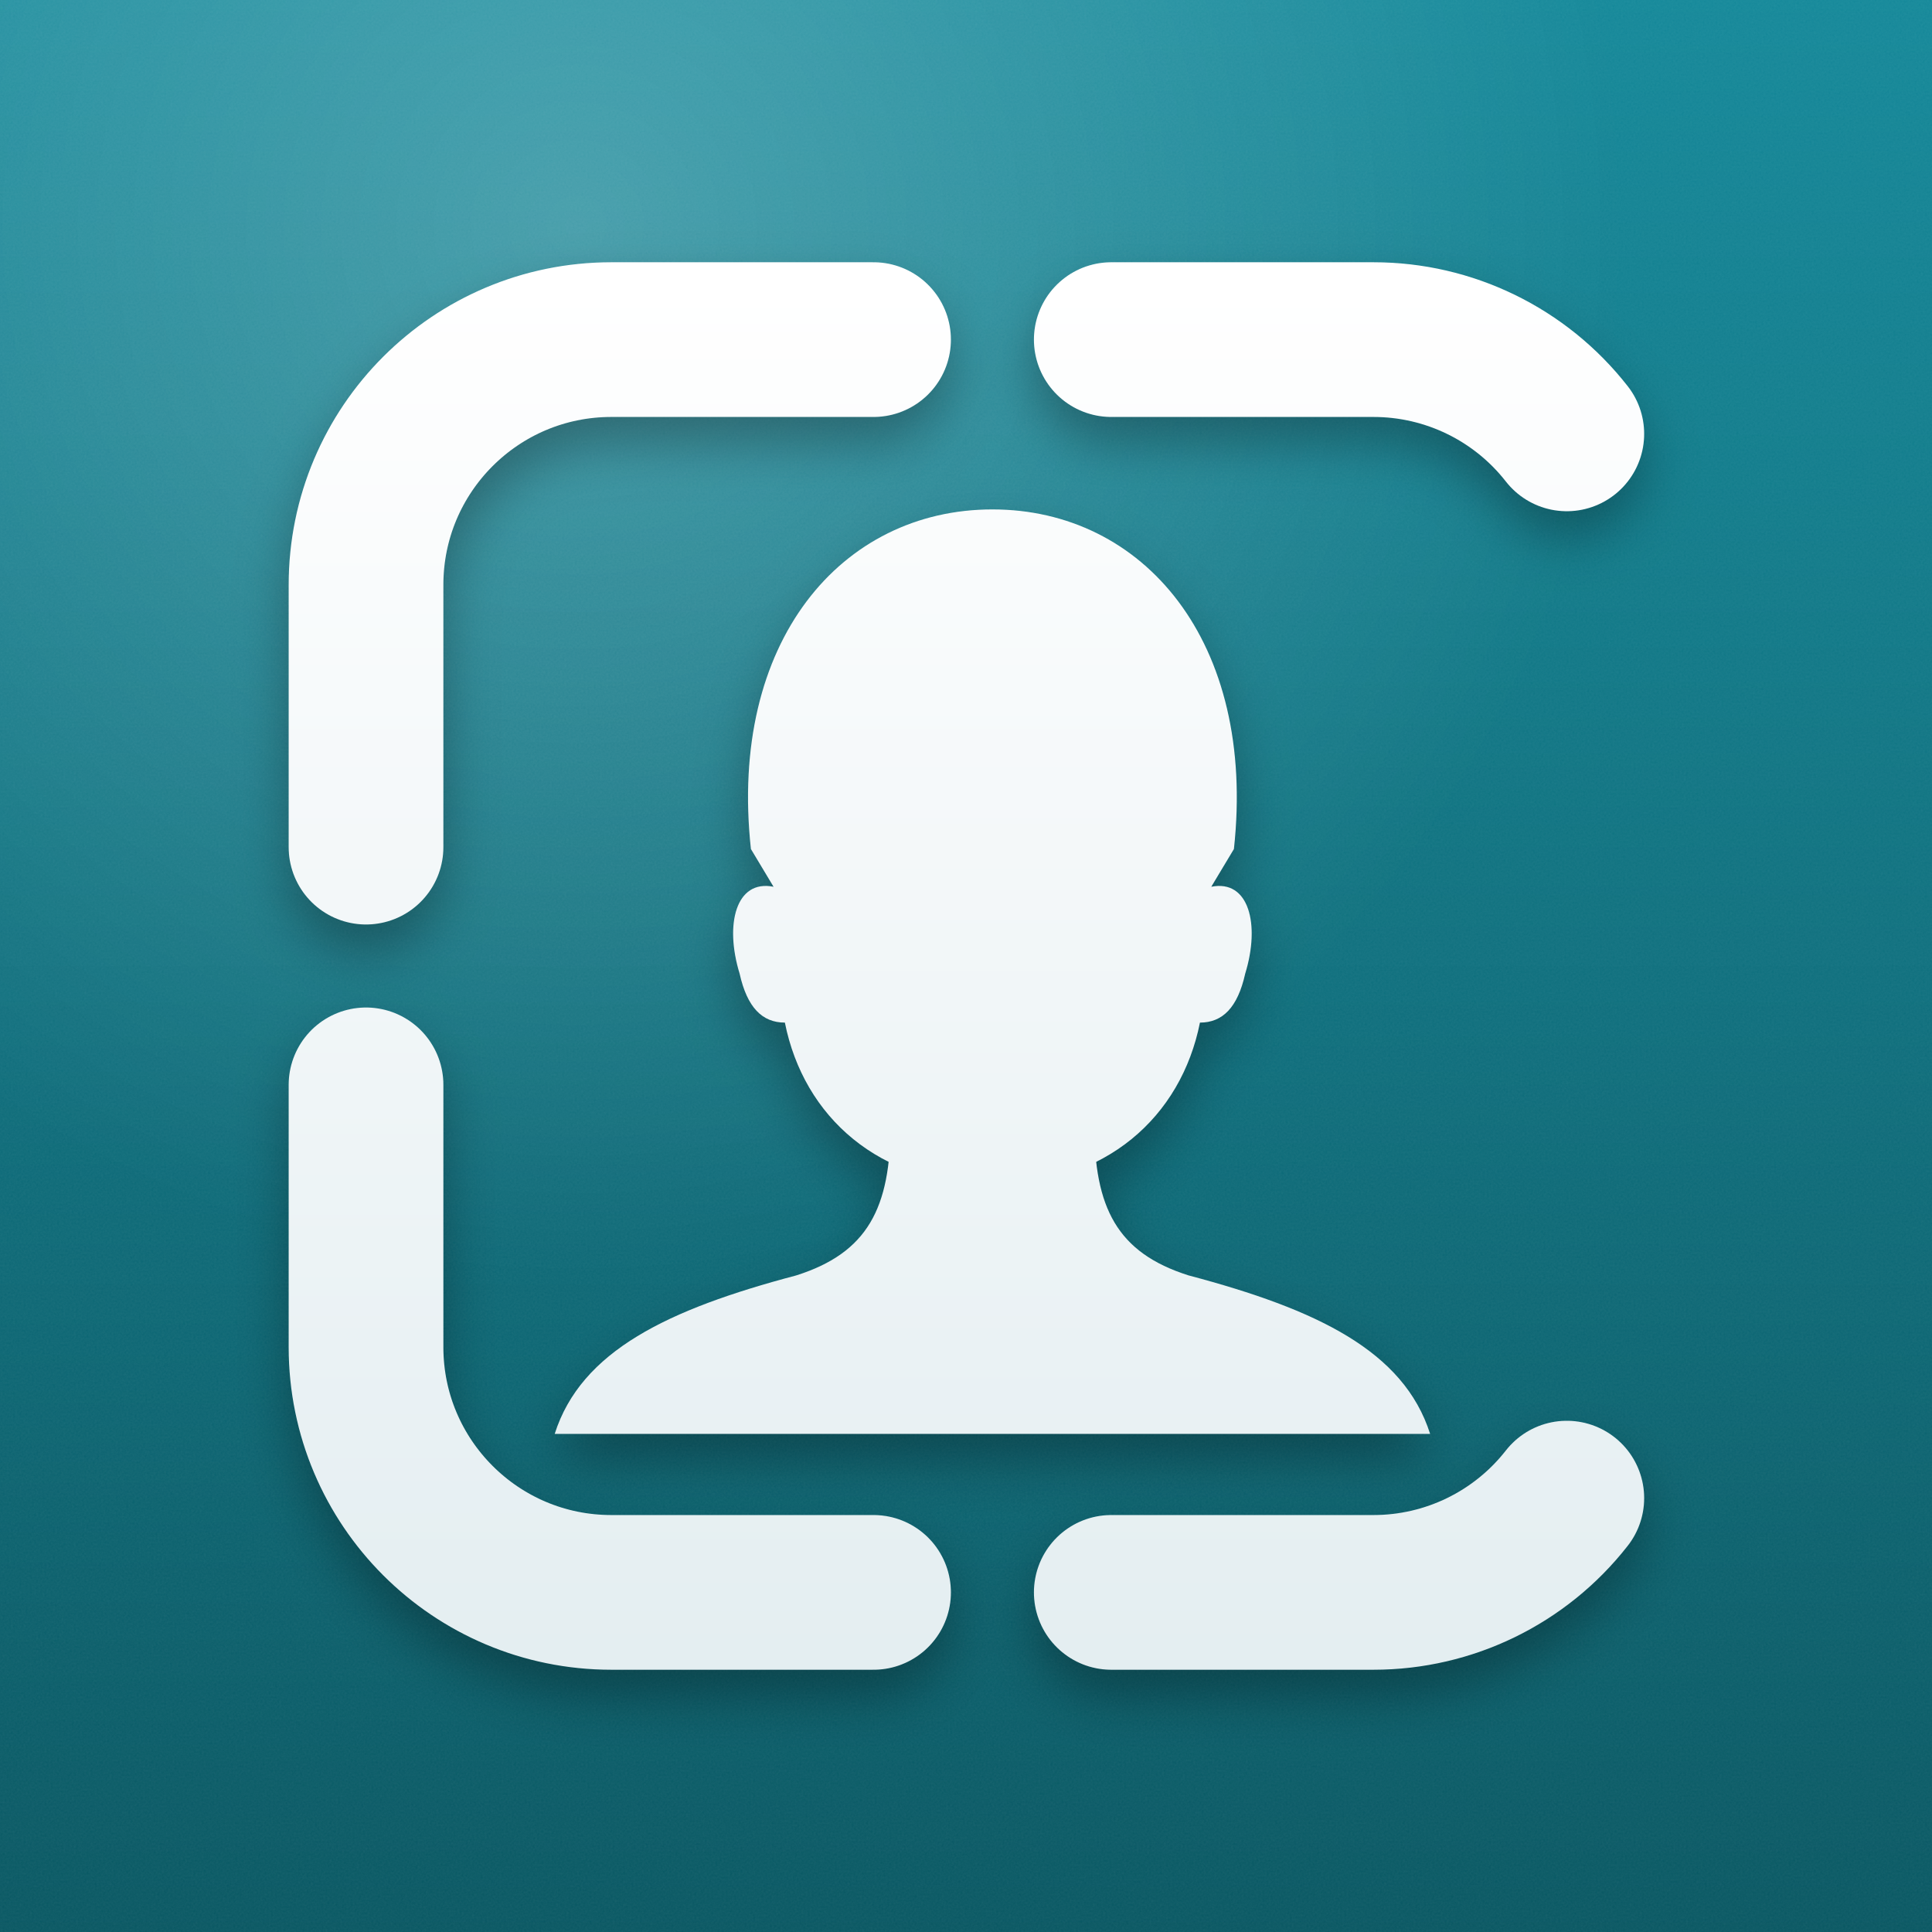
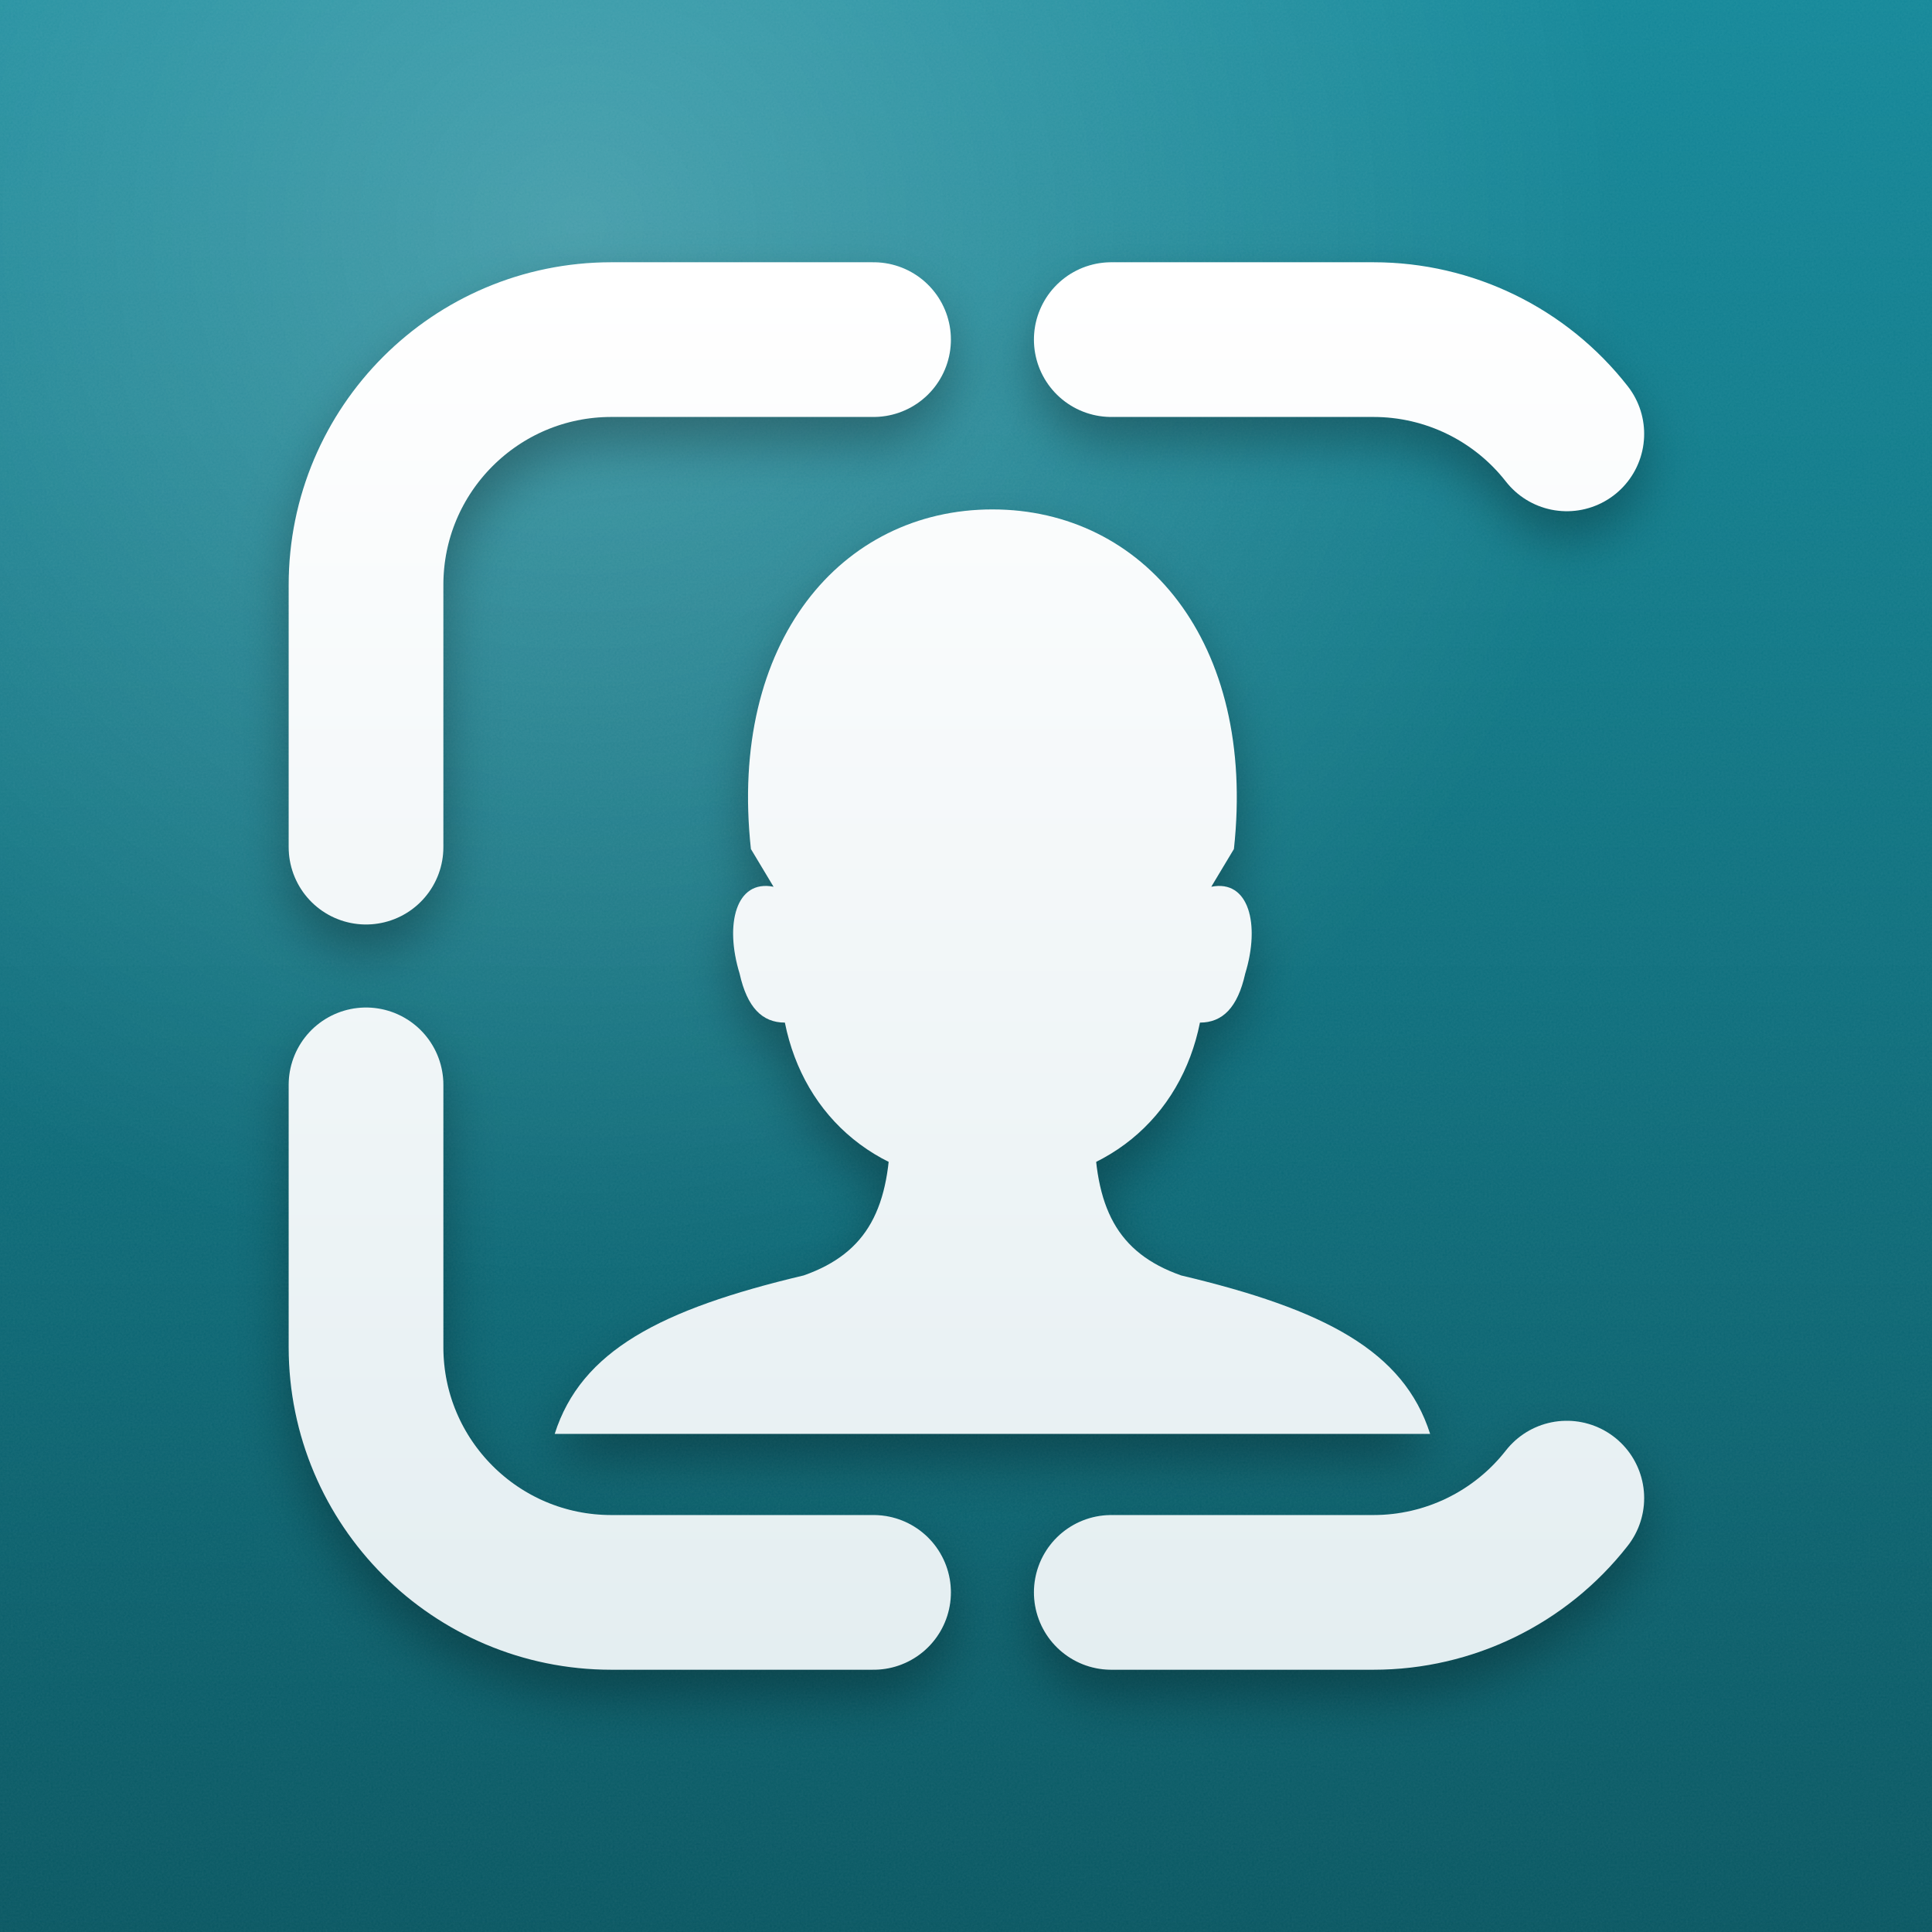
<svg xmlns="http://www.w3.org/2000/svg" viewBox="0 0 1024 1024">
  <defs>
    <linearGradient id="field" x1="0" y1="0" x2="0" y2="1">
      <stop offset="0" stop-color="#15899A" />
      <stop offset="1" stop-color="#0A5863" />
    </linearGradient>
    <radialGradient id="light" cx="0.3" cy="0.12" r="0.9">
      <stop offset="0" stop-color="#FFFFFF" stop-opacity="0.22" />
      <stop offset="0.6" stop-color="#FFFFFF" stop-opacity="0" />
    </radialGradient>
    <linearGradient id="mark" gradientUnits="userSpaceOnUse" x1="0" y1="150" x2="0" y2="880">
      <stop offset="0" stop-color="#FFFFFF" />
      <stop offset="1" stop-color="#E4EEF1" />
    </linearGradient>
    <filter id="grain" x="0" y="0" width="1" height="1" color-interpolation-filters="sRGB">
      <feTurbulence type="fractalNoise" baseFrequency="0.9" numOctaves="2" seed="7" result="n" />
      <feColorMatrix in="n" type="matrix" values="0 0 0 0 1  0 0 0 0 1  0 0 0 0 1  0.33 0.33 0.33 0 -0.28" />
    </filter>
    <filter id="shadow" x="-0.2" y="-0.2" width="1.4" height="1.4" color-interpolation-filters="sRGB">
      <feGaussianBlur in="SourceAlpha" stdDeviation="14" />
      <feOffset dy="14" />
      <feComponentTransfer>
        <feFuncA type="linear" slope="0.30" />
      </feComponentTransfer>
    </filter>
    <mask id="cut" maskUnits="userSpaceOnUse" x="0" y="0" width="1024" height="1024">
      <rect width="1024" height="1024" fill="#FFFFFF" />
    </mask>
    <g id="glyph" mask="url(#cut)">
      <g fill="none" stroke-width="82" stroke-linecap="round" stroke-linejoin="round">
        <path d="M 463 180 H 324 A 130 130 0 0 0 194 310 V 449" />
        <path d="M 463 844 H 324 A 130 130 0 0 1 194 714 V 575" />
        <path d="M 589 180 H 728 A 130 130 0 0 1 830.44 229.96" />
        <path d="M 589 844 H 728 A 130 130 0 0 0 830.44 794.04" />
      </g>
      <g stroke="none">
        <path d="M 642 470 C 662 466 668 490 660 516 C 656 534 648 542 636 542 C 626 592 586 628 526 628 C 466 628 426 592 416 542 C 404 542 396 534 392 516 C 384 490 390 466 410 470 C 406 370 456 296 526 296 C 596 296 646 370 642 470 Z" />
-         <path d="M 472 596 C 472 640 460 664 422 676 C 354 694 308 716 294 760 H 758 C 744 716 698 694 630 676 C 592 664 580 640 580 596 Z" />
+         <path d="M 472 596 C 472 640 460 664 426 676 C 350 694 308 716 294 760 H 758 C 744 716 702 694 626 676 C 592 664 580 640 580 596 Z" />
        <path d="M 398 450 C 386 340 446 270 526 270 C 606 270 666 340 654 450 L 642 470 L 410 470 Z" />
      </g>
    </g>
  </defs>
  <rect width="1024" height="1024" fill="url(#field)" />
  <rect width="1024" height="1024" fill="url(#light)" />
  <rect width="1024" height="1024" filter="url(#grain)" opacity="0.10" />
  <use href="#glyph" fill="#000000" stroke="#000000" filter="url(#shadow)" />
  <use href="#glyph" fill="url(#mark)" stroke="url(#mark)" />
</svg>
